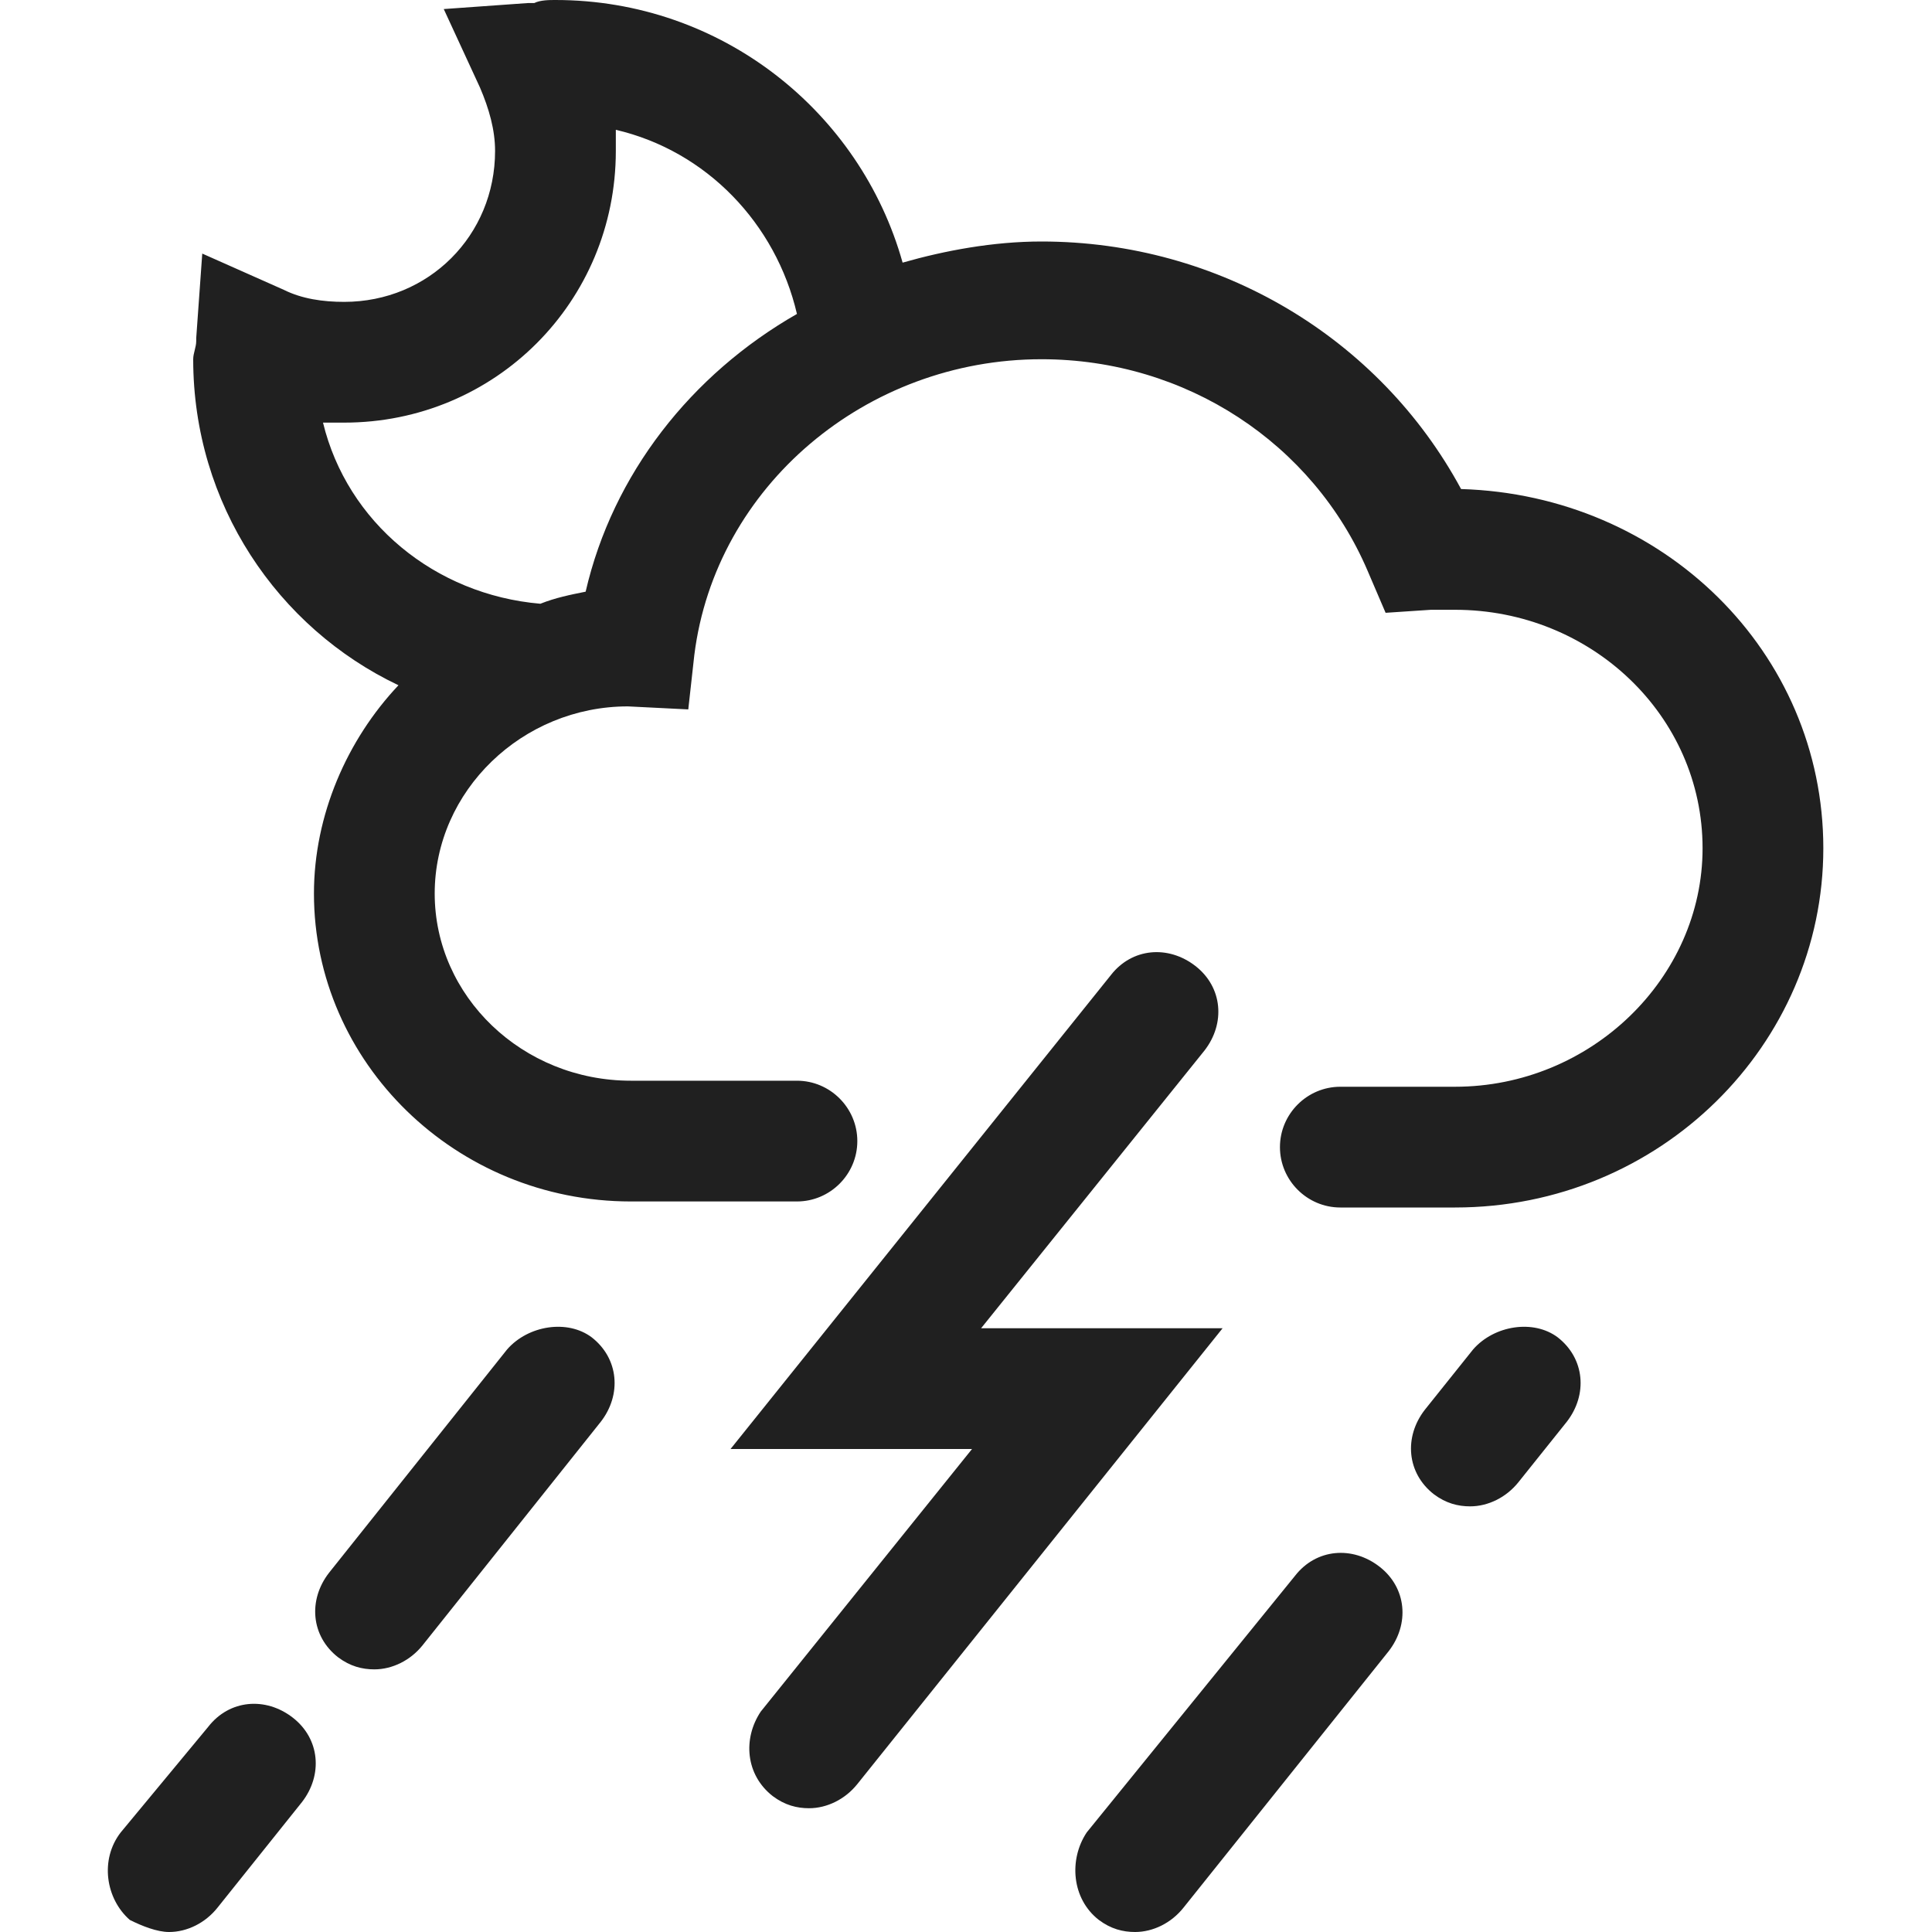
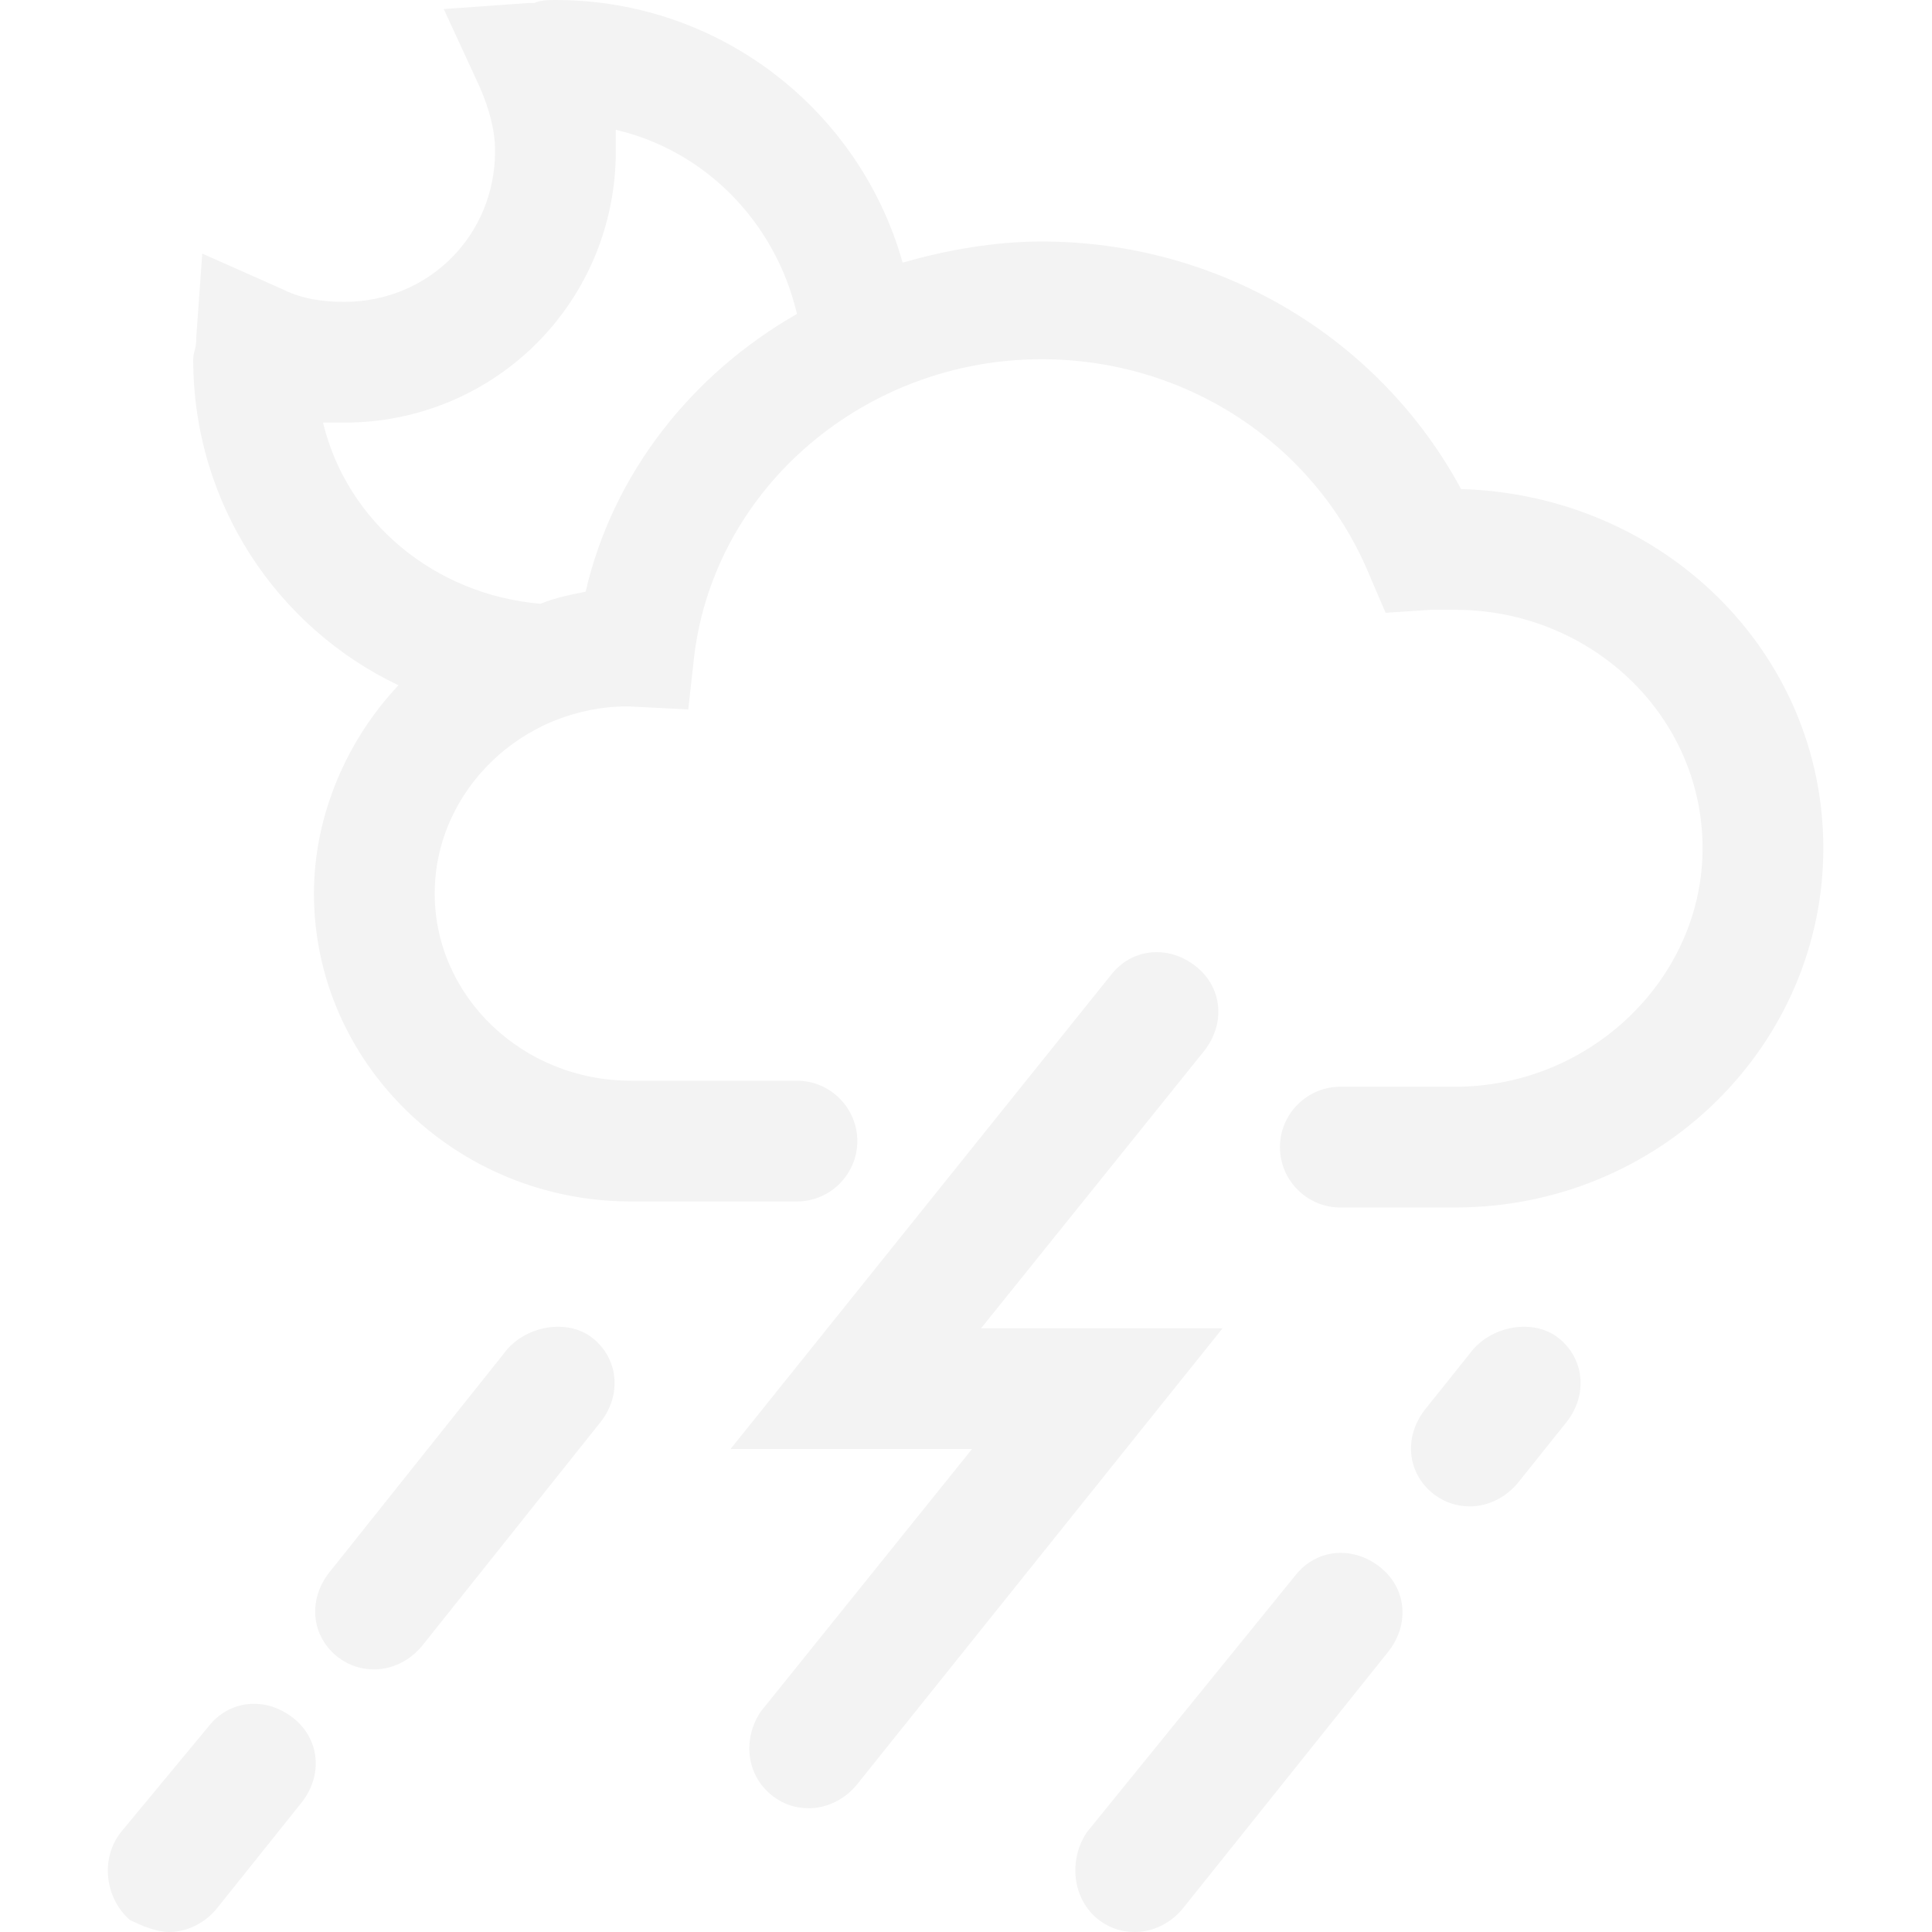
<svg xmlns="http://www.w3.org/2000/svg" version="1.1" id="Layer_2" x="0px" y="0px" viewBox="0 0 64 64" style="enable-background:new 0 0 64 64;" xml:space="preserve">
  <style type="text/css">
- 	.st0{fill:#202020;}
+ 	.st0{fill:#f3f3f3;}
</style>
  <g>
    <path class="st0" d="M25.6,59.5c0.4,0.3,0.8,0.4,1.2,0.4c0.6,0,1.2-0.3,1.6-0.8L40.5,44h-8l7.4-9.2c0.7-0.9,0.6-2.1-0.3-2.8   c-0.9-0.7-2.1-0.6-2.8,0.3L24.2,48h8l-7,8.7C24.6,57.6,24.7,58.8,25.6,59.5z" />
    <path class="st0" d="M60.4,28.1c0-6.5-5.3-11.7-12-11.9c-2.7-5-8-8.2-13.9-8.2c-1.6,0-3.2,0.3-4.6,0.7C28.5,3.7,23.9,0,18.4,0   c-0.2,0-0.5,0-0.7,0.1c-0.1,0-0.1,0-0.2,0l-2.8,0.2l1.2,2.6c0.3,0.7,0.5,1.4,0.5,2.1c0,2.8-2.2,5-5,5c-0.7,0-1.4-0.1-2-0.4L6.7,8.4   l-0.2,2.8l0,0.1c0,0.2-0.1,0.4-0.1,0.6c0,4.8,2.8,8.9,6.8,10.8c-1.7,1.8-2.8,4.3-2.8,6.9c0,5.6,4.7,10.2,10.5,10.2l5.5,0   c1.1,0,2-0.9,2-2s-0.9-2-2-2l-5.5,0c-3.6,0-6.5-2.8-6.5-6.2c0-3.4,2.9-6.2,6.4-6.2l2,0.1l0.2-1.8c0.7-5.6,5.7-9.8,11.5-9.8   c4.8,0,9,2.8,10.8,7l0.6,1.4l1.5-0.1c0.3,0,0.5,0,0.8,0c4.5,0,8.2,3.5,8.2,7.9c0,4.3-3.7,7.9-8.2,7.9l-3.8,0c-1.1,0-2,0.9-2,2   s0.9,2,2,2h0l3.8,0C55,40,60.4,34.6,60.4,28.1z M19.4,19.6c-0.5,0.1-1,0.2-1.5,0.4c-3.5-0.3-6.4-2.7-7.2-6c0.2,0,0.4,0,0.7,0   c5,0,9-4,9-9c0-0.2,0-0.5,0-0.7c3,0.7,5.3,3.1,6,6.1C22.9,12.4,20.3,15.7,19.4,19.6z" />
    <path class="st0" d="M4.3,63.6C4.7,63.8,5.2,64,5.6,64c0.6,0,1.2-0.3,1.6-0.8l2.8-3.5c0.7-0.9,0.6-2.1-0.3-2.8   c-0.9-0.7-2.1-0.6-2.8,0.3L4,60.7C3.3,61.6,3.5,62.9,4.3,63.6z" />
    <path class="st0" d="M16.8,44.7l-5.9,7.4c-0.7,0.9-0.6,2.1,0.3,2.8c0.4,0.3,0.8,0.4,1.2,0.4c0.6,0,1.2-0.3,1.6-0.8l5.9-7.4   c0.7-0.9,0.6-2.1-0.3-2.8C18.8,43.7,17.5,43.9,16.8,44.7z" />
    <path class="st0" d="M36.4,63.6c0.4,0.3,0.8,0.4,1.2,0.4c0.6,0,1.2-0.3,1.6-0.8l6.8-8.5c0.7-0.9,0.6-2.1-0.3-2.8   c-0.9-0.7-2.1-0.6-2.8,0.3L36,60.7C35.4,61.6,35.5,62.9,36.4,63.6z" />
    <path class="st0" d="M48.8,44.7l-1.6,2c-0.7,0.9-0.6,2.1,0.3,2.8c0.4,0.3,0.8,0.4,1.2,0.4c0.6,0,1.2-0.3,1.6-0.8l1.6-2   c0.7-0.9,0.6-2.1-0.3-2.8C50.8,43.7,49.5,43.9,48.8,44.7z" />
  </g>
</svg>
